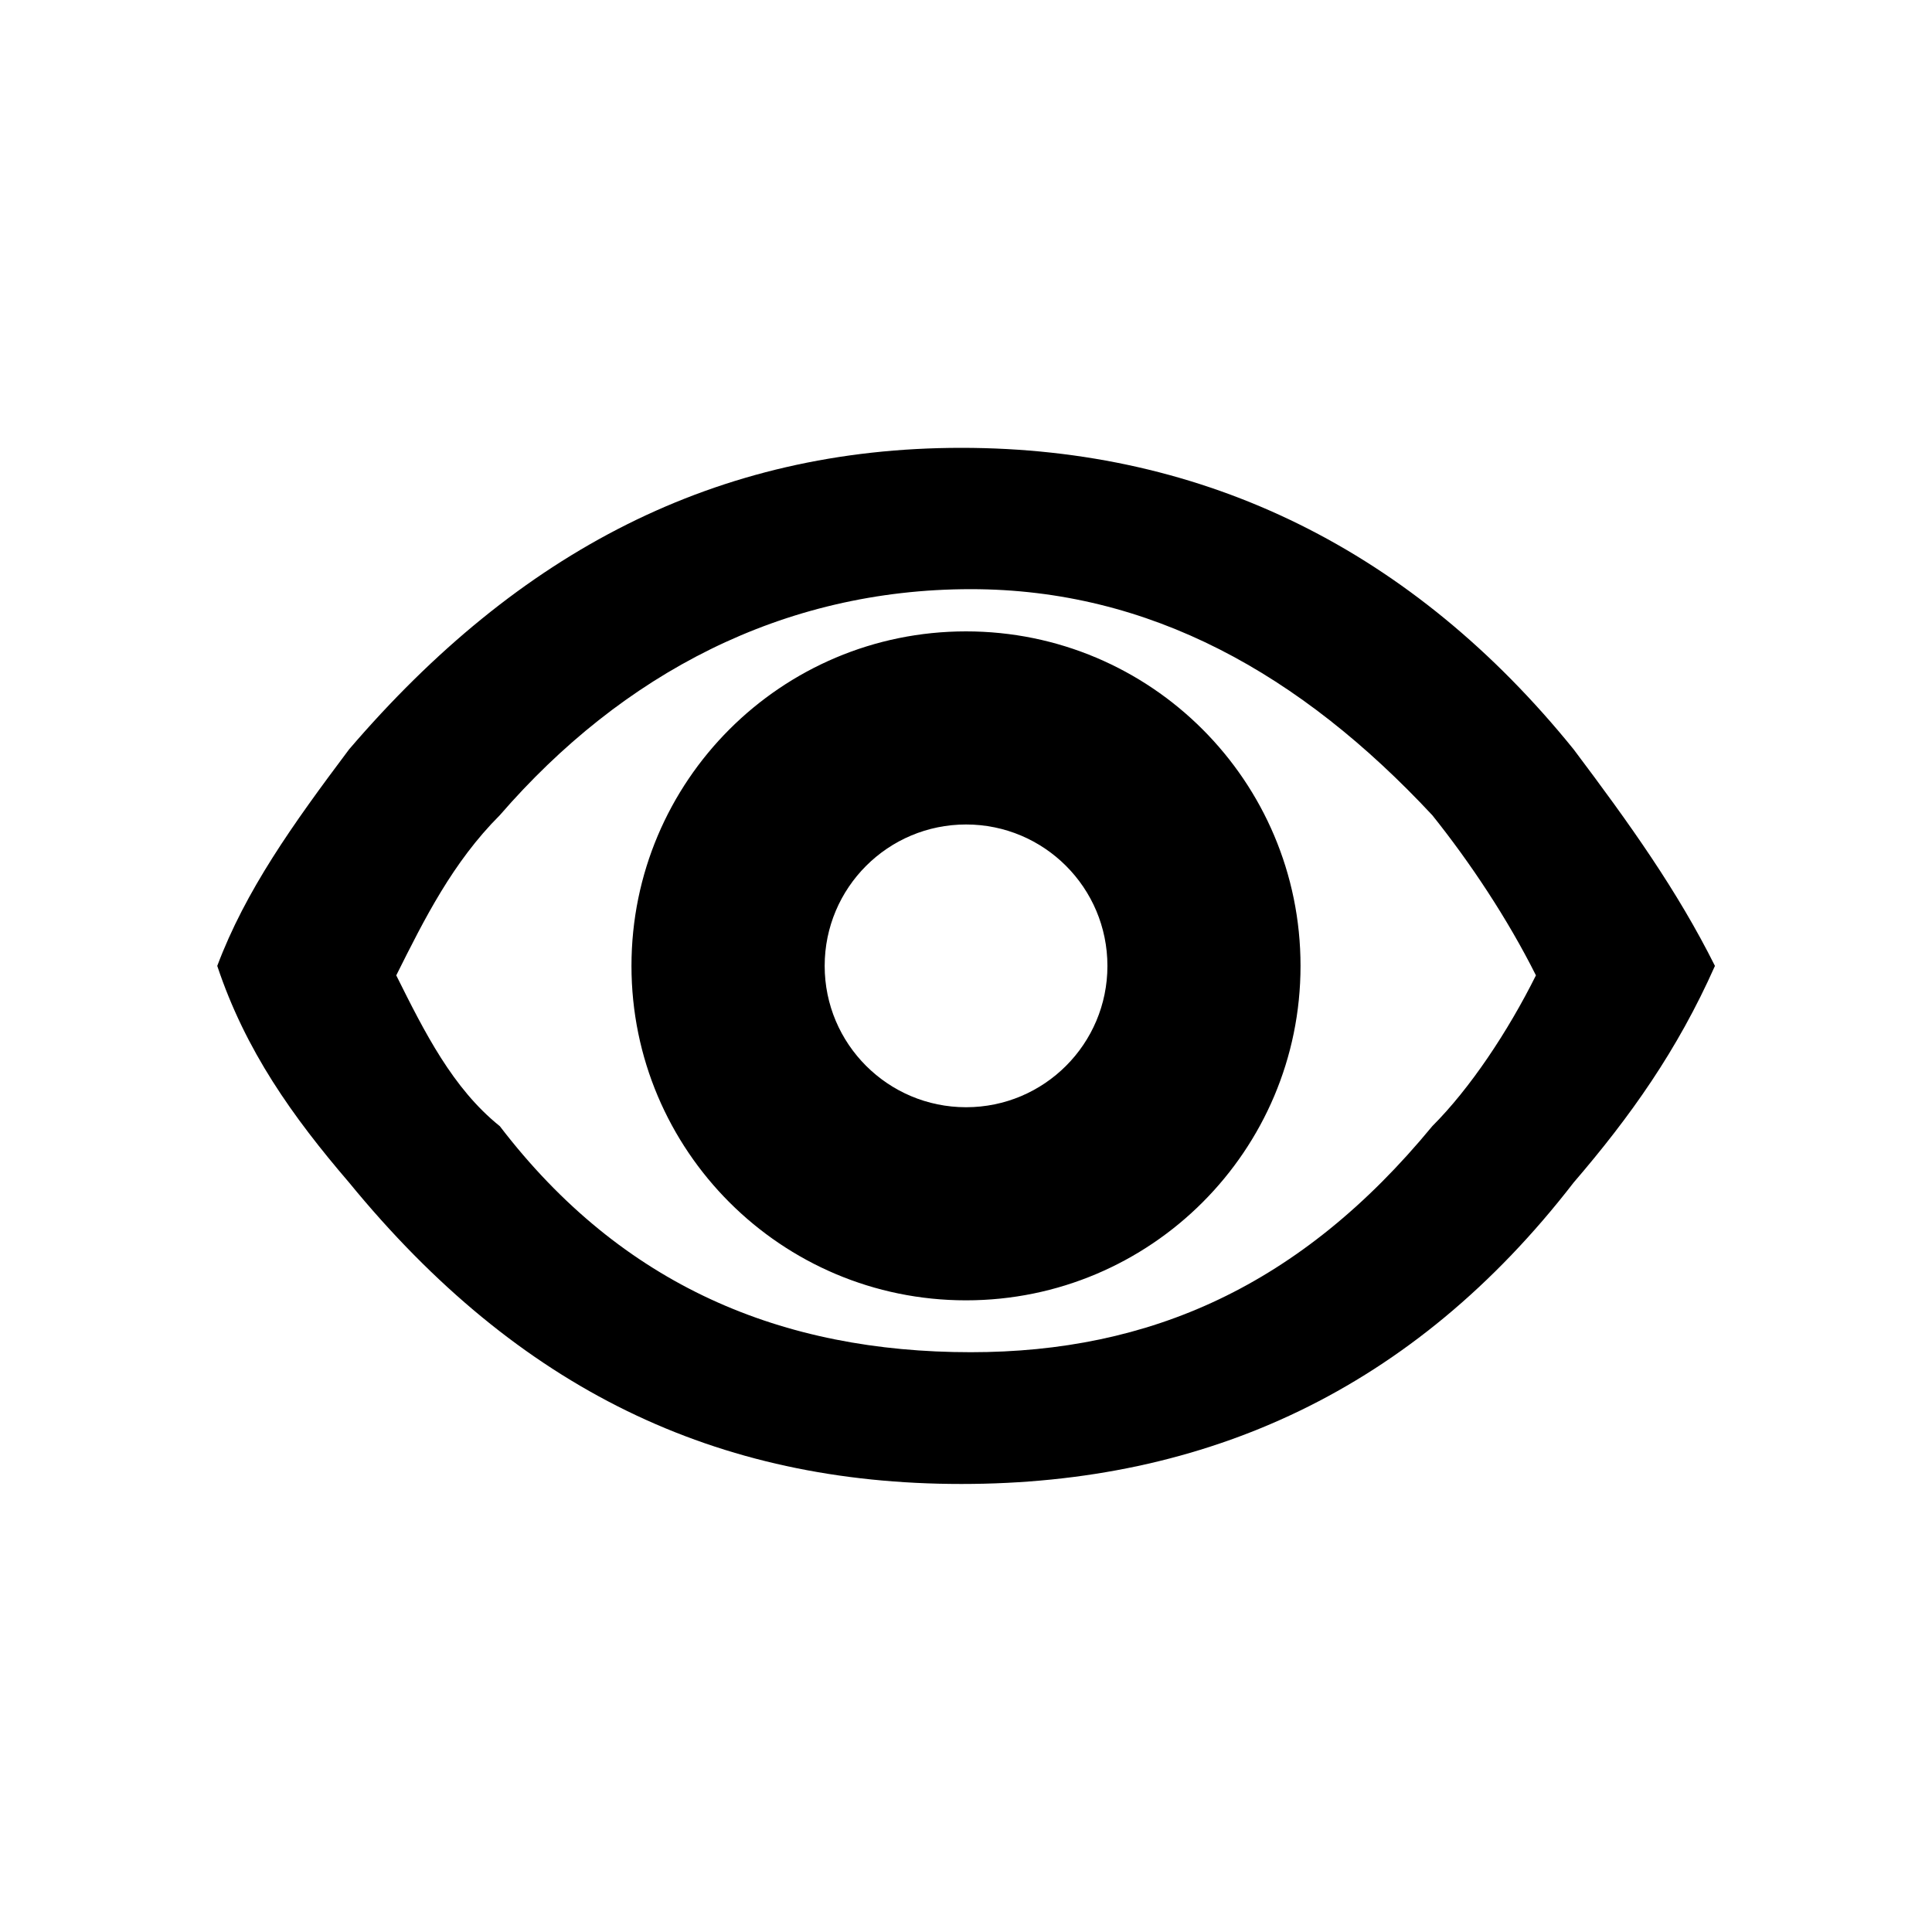
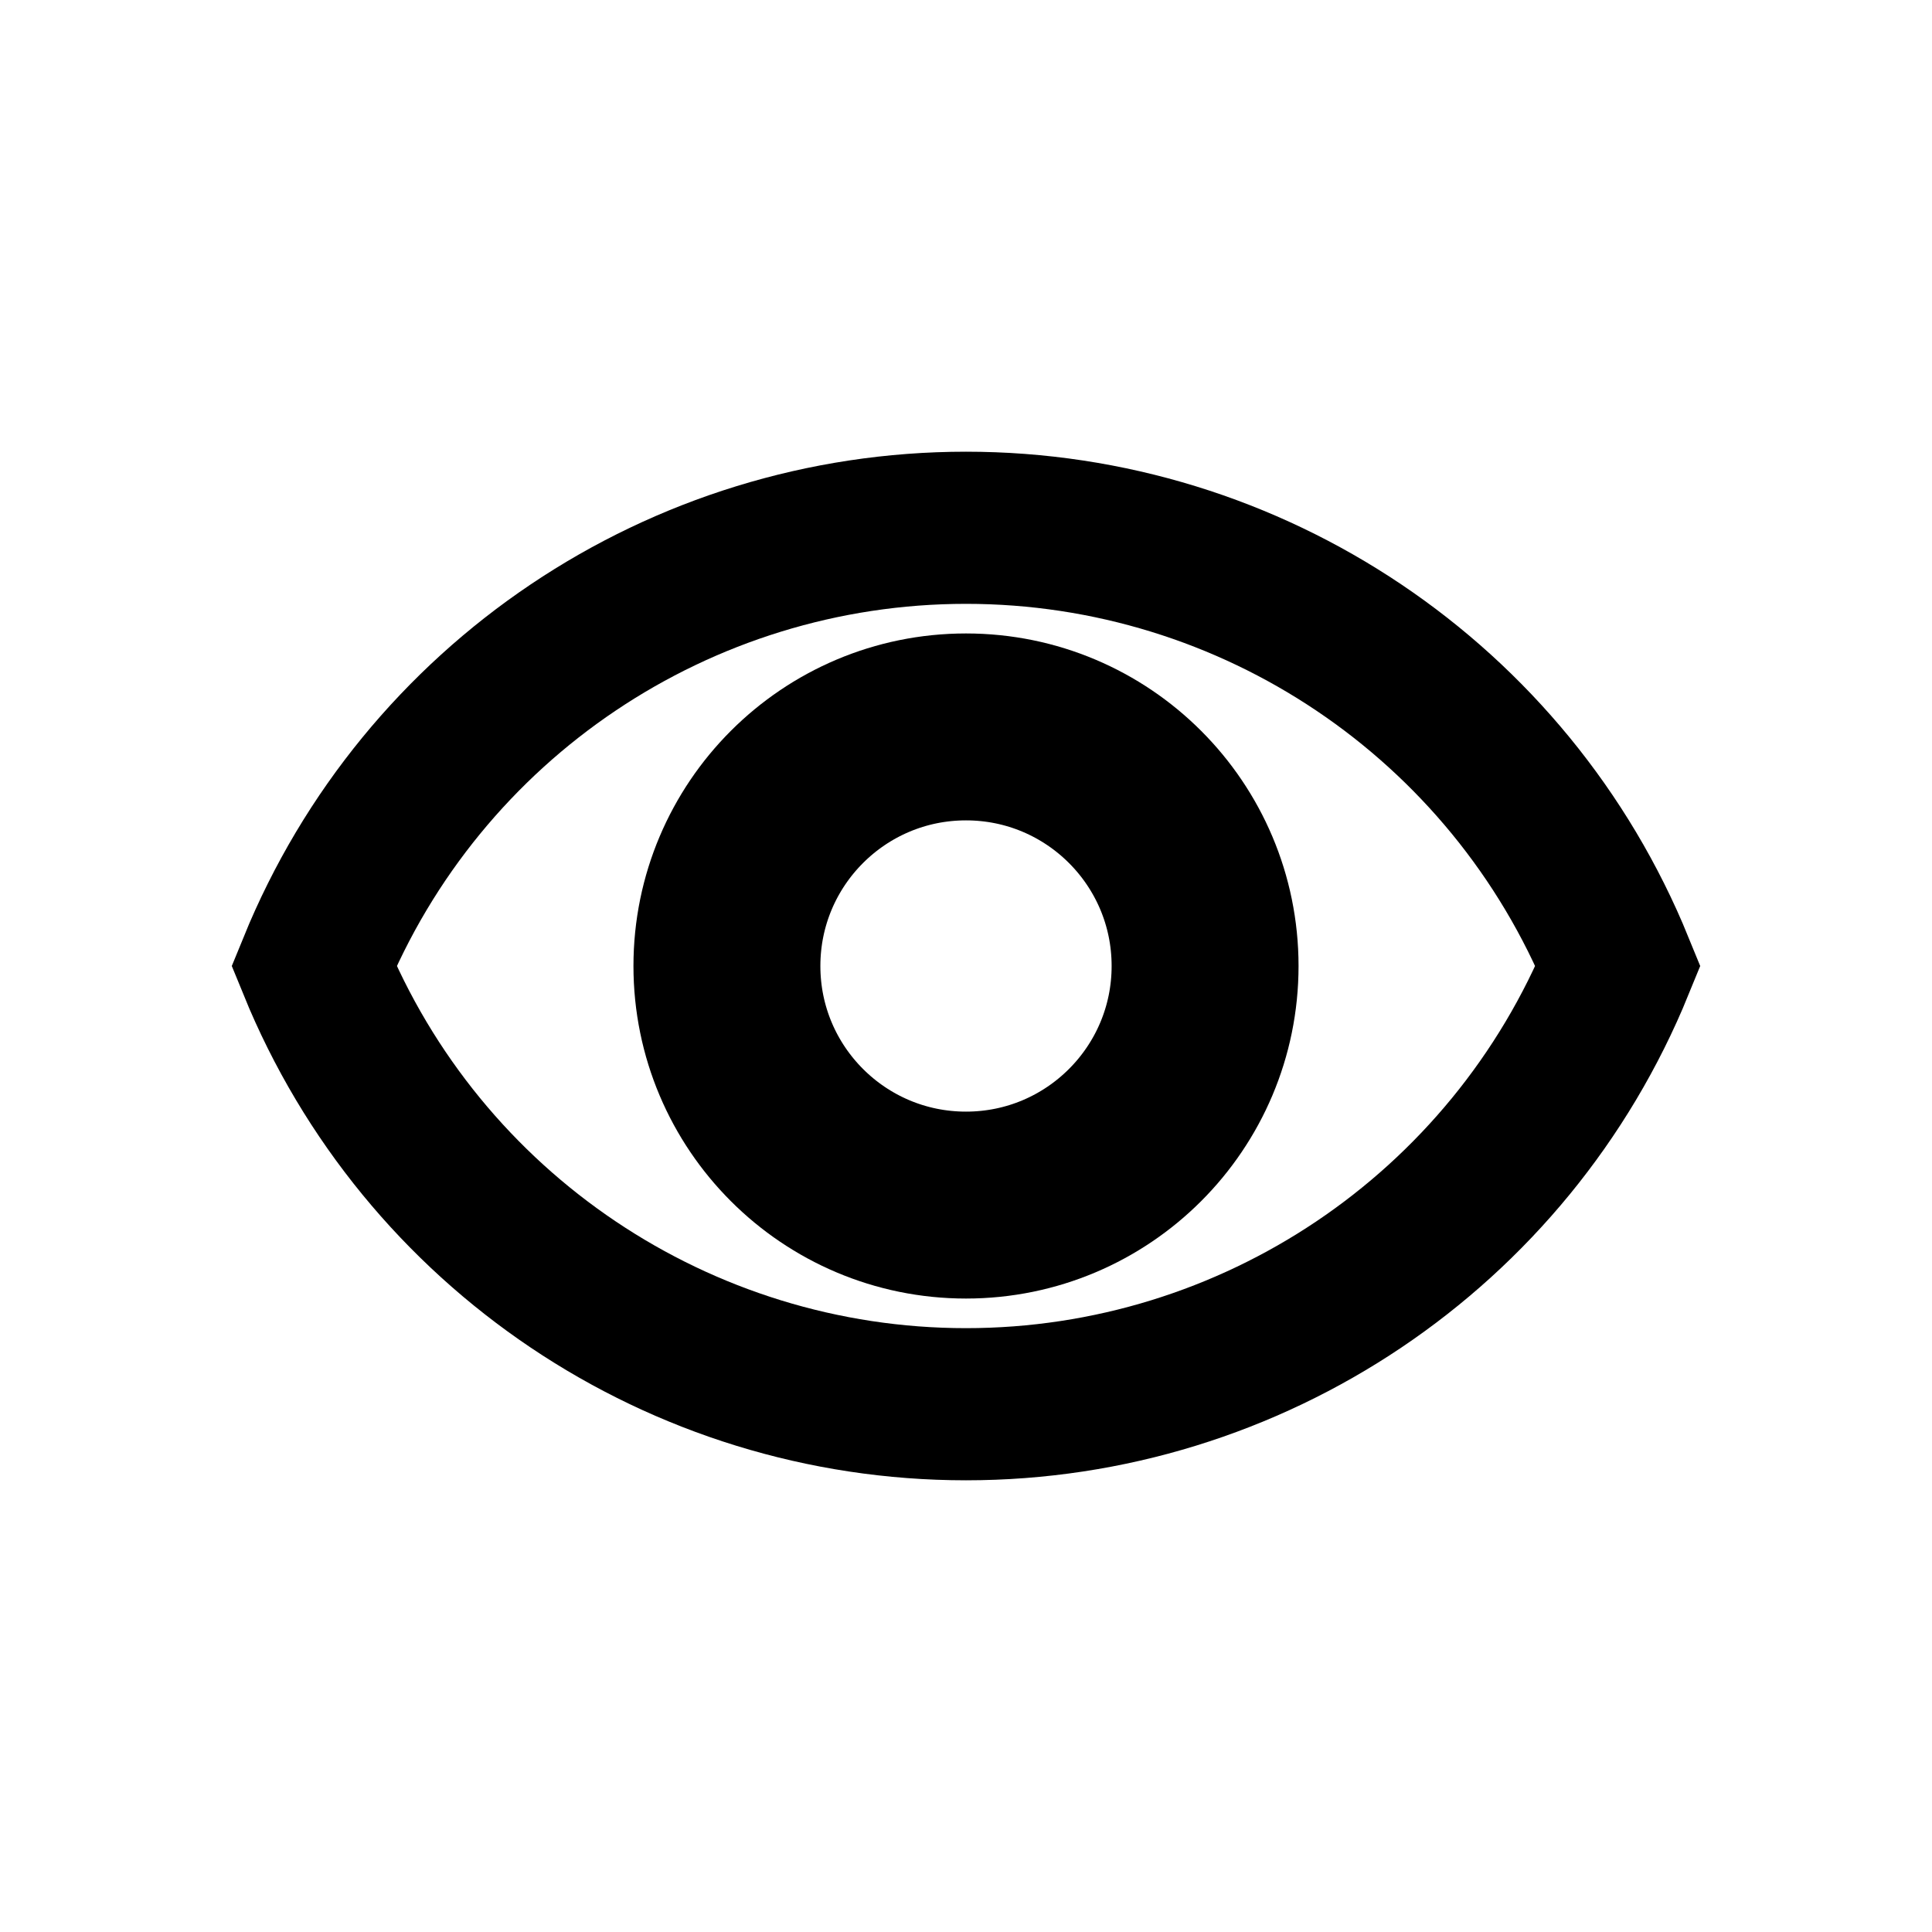
<svg xmlns="http://www.w3.org/2000/svg" version="1.1" width="100px" height="100px" viewBox="-10 -10 20 20">
-   <path d="M7.753-0.001c-0.39-0.78-0.877-1.463-1.463-2.242C4.633-4.292,2.487-5.364-0.048-5.364c-2.535,0-4.583,1.073-6.338,3.121  c-0.585,0.779-1.072,1.462-1.365,2.242c0.292,0.877,0.78,1.561,1.365,2.243c1.756,2.145,3.804,3.12,6.338,3.12  c2.536,0,4.681-0.975,6.338-3.12C6.876,1.56,7.363,0.876,7.753-0.001z M4.827-1.561C5.218-1.073,5.607-0.488,5.9,0.097  c-0.292,0.585-0.682,1.17-1.073,1.561c-1.364,1.657-2.925,2.34-4.777,2.34c-1.95,0-3.608-0.683-4.876-2.34  c-0.488-0.391-0.78-0.975-1.072-1.561c0.292-0.585,0.585-1.171,1.072-1.658c1.268-1.463,2.926-2.34,4.876-2.34  C1.902-3.901,3.463-3.024,4.827-1.561z M1.464-0.001c0,0.808-0.655,1.463-1.463,1.463c-0.809,0-1.464-0.655-1.464-1.463  c0-0.809,0.655-1.464,1.464-1.464C0.809-1.465,1.464-0.81,1.464-0.001z M0-3.464c-1.913,0-3.463,1.55-3.463,3.463  c0,1.911,1.55,3.462,3.463,3.462c1.913,0,3.463-1.551,3.463-3.462C3.463-1.914,1.913-3.464,0-3.464z" />
+   <g transform="scale(9,9)">
+     <path fill="none" stroke="black" stroke-width="0.175" d="M0.75,0 A 0.81 0.81 0 0 1 -0.75 0 A 0.81 0.81 0 0 1 0.75 0z" />
+     <circle fill="none" stroke="black" stroke-width="0.215" r="0.275" />
+   </g>
</svg>
